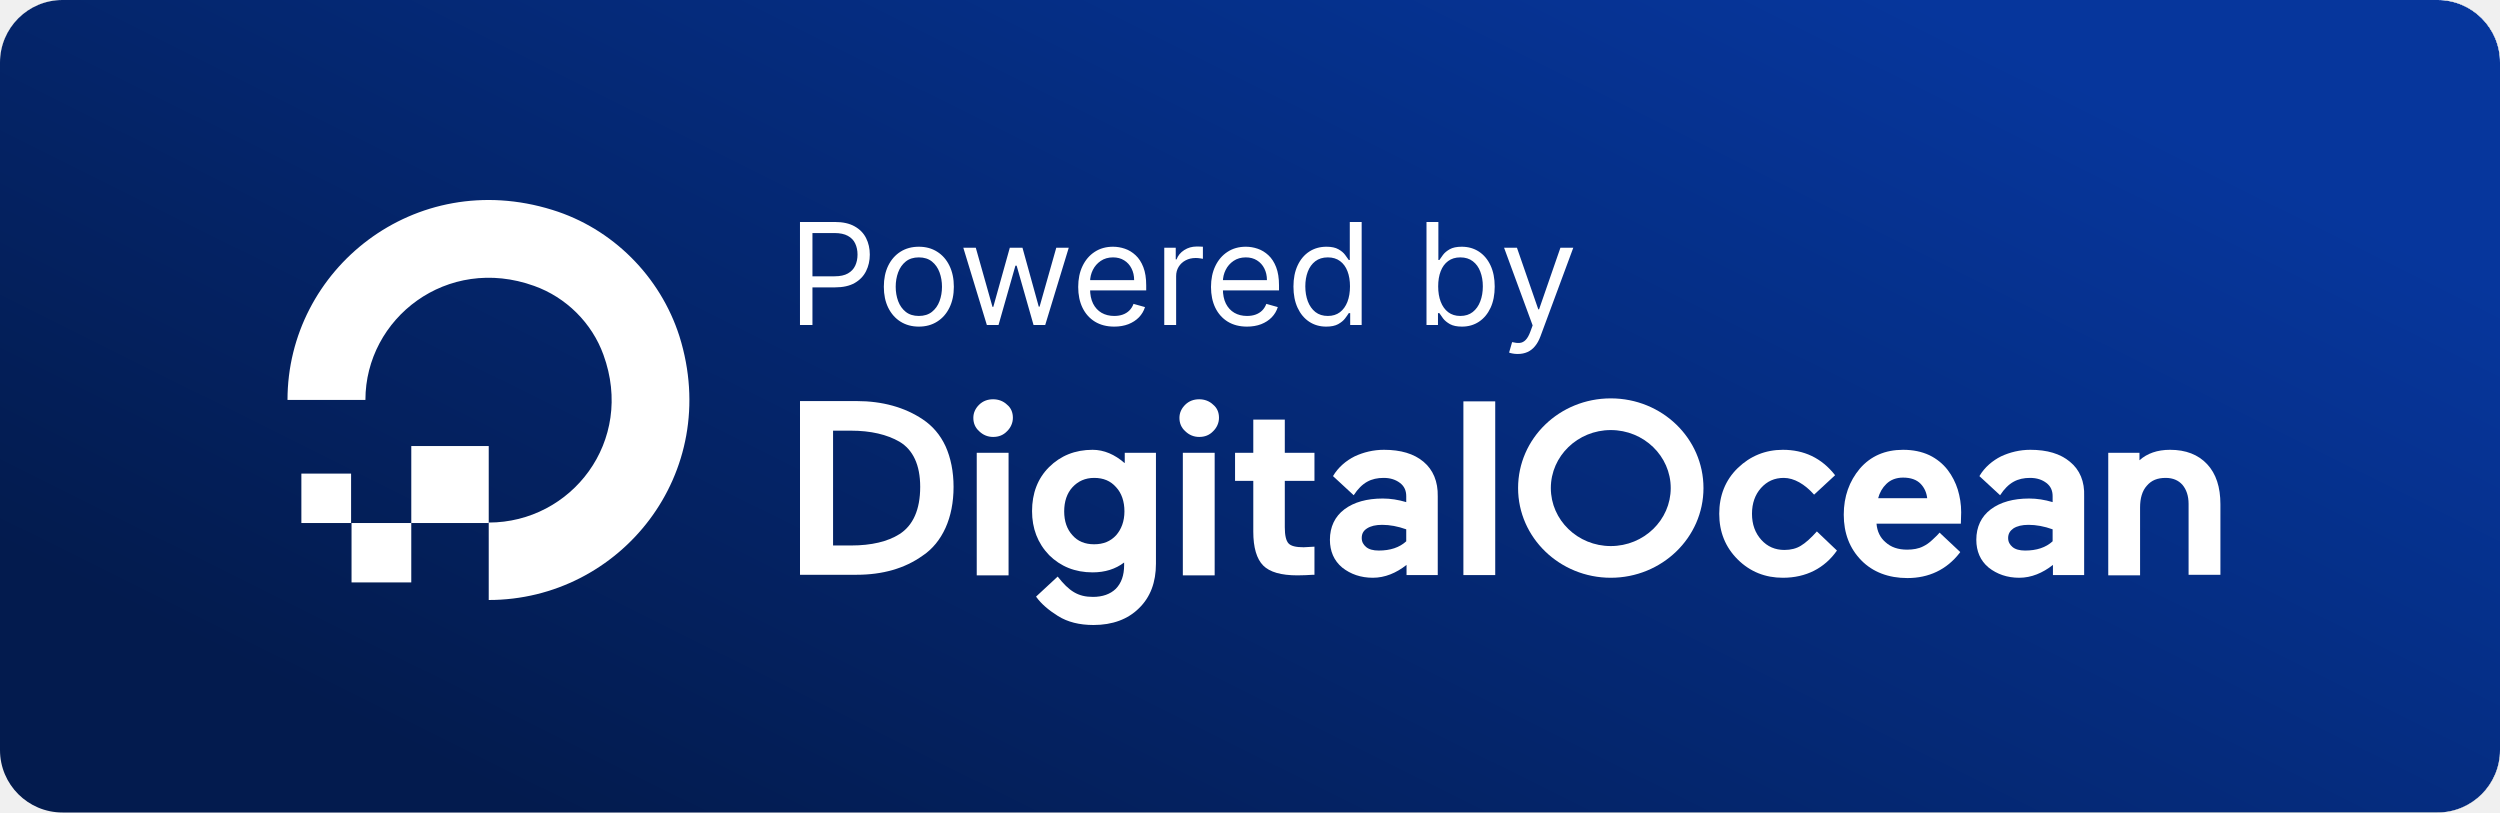
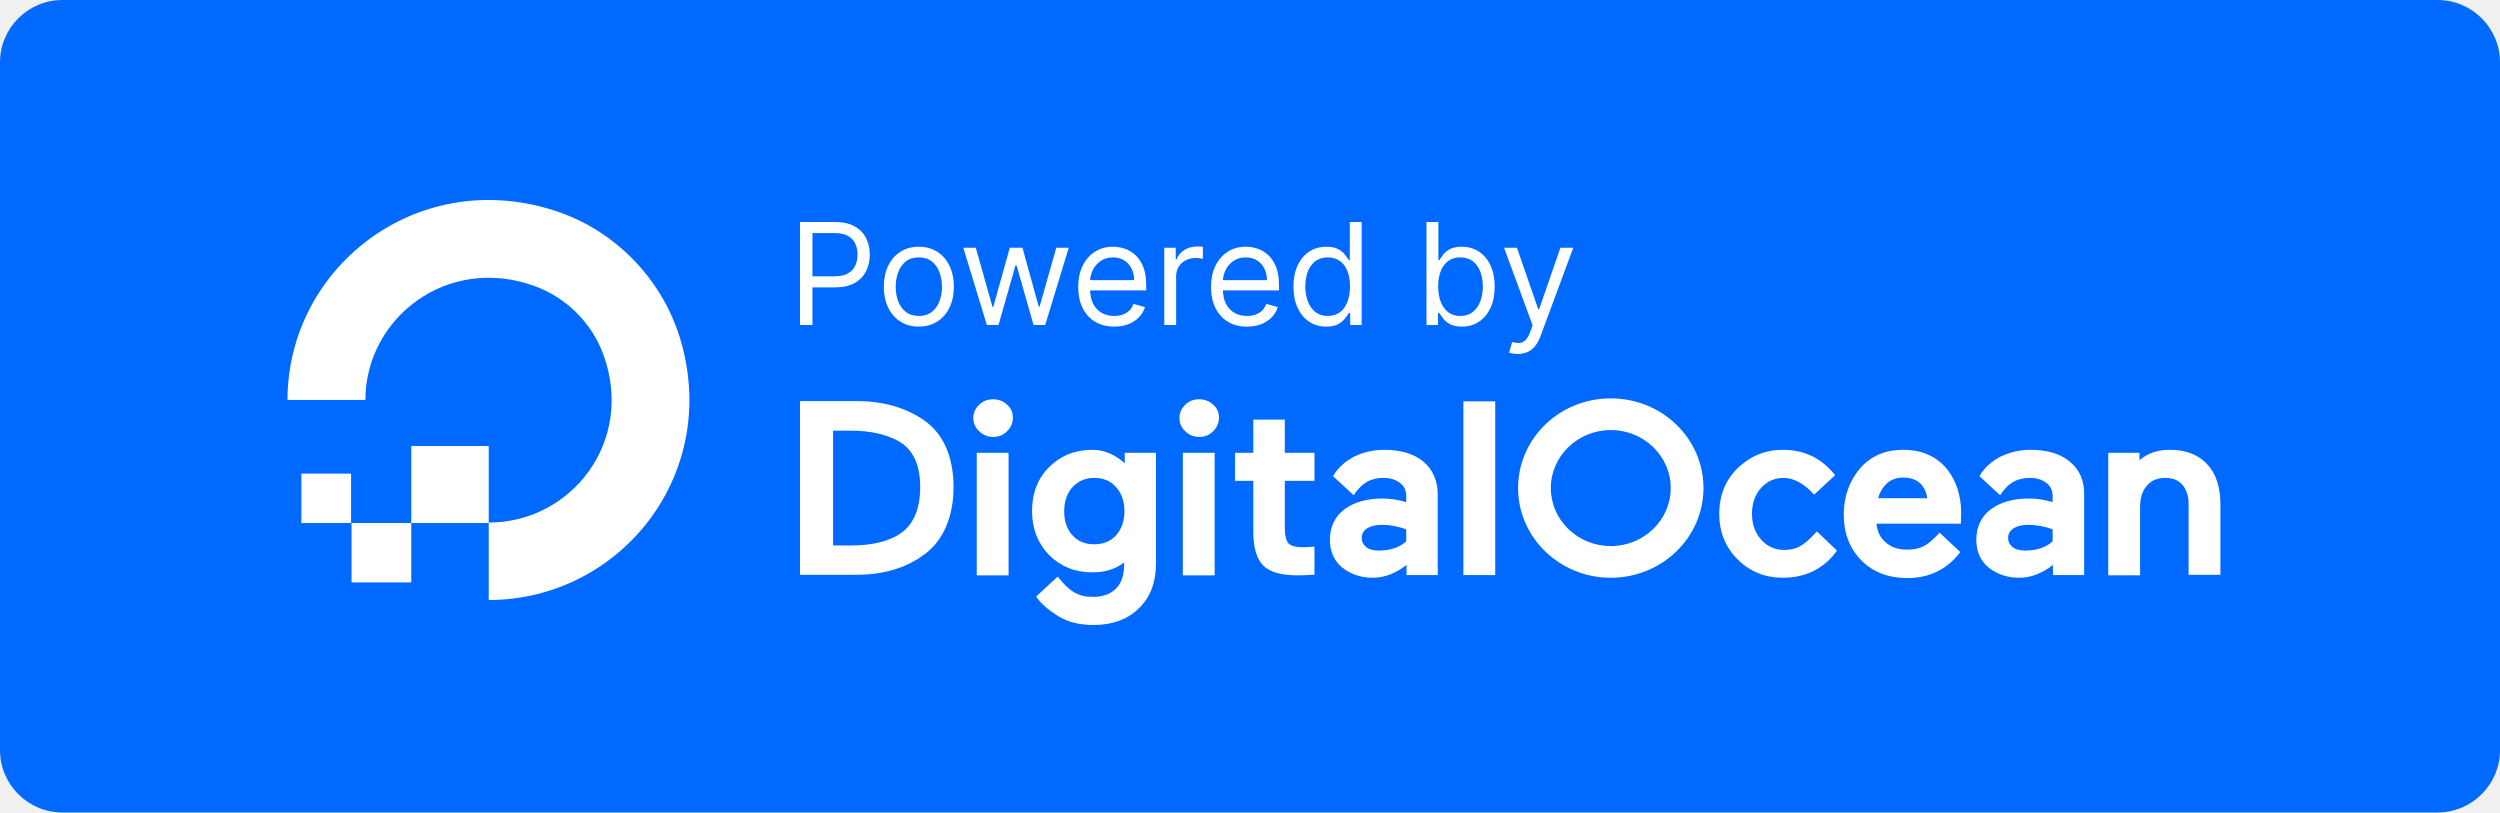
<svg xmlns="http://www.w3.org/2000/svg" width="200" height="65" viewBox="0 0 200 65" fill="none">
-   <rect width="200" height="65" rx="5" fill="#031B4E" />
-   <rect width="200" height="65" rx="5" fill="url(#paint0_linear)" style="mix-blend-mode:overlay" />
+   <rect width="200" height="65" rx="5" fill="#0069FF" />
  <path d="M73.813 33.544C72.38 32.587 70.6 32.085 68.524 32.085H64V45.982H68.524C70.6 45.982 72.38 45.479 73.813 44.451C74.604 43.925 75.222 43.159 75.643 42.227C76.063 41.294 76.285 40.193 76.285 38.95C76.285 37.73 76.063 36.63 75.643 35.697C75.222 34.788 74.604 34.07 73.813 33.544ZM66.645 34.453H68.079C69.661 34.453 70.971 34.764 71.96 35.338C73.047 35.984 73.616 37.204 73.616 38.95C73.616 40.767 73.047 42.035 71.96 42.729C71.02 43.327 69.71 43.638 68.103 43.638H66.645V34.453Z" fill="white" />
  <path d="M79.449 31.942C79.004 31.942 78.634 32.085 78.337 32.372C78.04 32.659 77.867 33.018 77.867 33.425C77.867 33.855 78.016 34.214 78.337 34.501C78.634 34.788 79.004 34.955 79.449 34.955C79.894 34.955 80.265 34.812 80.562 34.501C80.858 34.214 81.031 33.831 81.031 33.425C81.031 32.994 80.883 32.635 80.562 32.372C80.265 32.085 79.87 31.942 79.449 31.942Z" fill="white" />
  <path d="M80.685 36.223H78.139V46.029H80.685V36.223Z" fill="white" />
  <path d="M89.955 37.036C89.189 36.366 88.323 35.984 87.409 35.984C86 35.984 84.838 36.462 83.923 37.371C83.009 38.28 82.564 39.476 82.564 40.887C82.564 42.274 83.009 43.446 83.923 44.403C84.838 45.312 86 45.79 87.409 45.79C88.397 45.79 89.238 45.527 89.93 45.001V45.216C89.93 46.029 89.708 46.651 89.263 47.106C88.818 47.536 88.2 47.752 87.433 47.752C86.247 47.752 85.53 47.297 84.615 46.125L82.885 47.728L82.935 47.799C83.305 48.302 83.874 48.804 84.64 49.282C85.407 49.761 86.346 50 87.483 50C88.991 50 90.227 49.545 91.117 48.66C92.031 47.776 92.476 46.58 92.476 45.097V36.223H89.98V37.036H89.955ZM89.287 42.824C88.843 43.303 88.274 43.542 87.532 43.542C86.791 43.542 86.222 43.303 85.802 42.824C85.357 42.346 85.135 41.7 85.135 40.911C85.135 40.122 85.357 39.452 85.802 38.974C86.247 38.495 86.816 38.232 87.532 38.232C88.274 38.232 88.843 38.471 89.287 38.974C89.732 39.452 89.955 40.122 89.955 40.911C89.955 41.7 89.708 42.346 89.287 42.824Z" fill="white" />
  <path d="M97.173 36.223H94.627V46.029H97.173V36.223Z" fill="white" />
  <path d="M95.937 31.942C95.492 31.942 95.121 32.085 94.825 32.372C94.528 32.659 94.355 33.018 94.355 33.425C94.355 33.855 94.503 34.214 94.825 34.501C95.121 34.788 95.492 34.955 95.937 34.955C96.382 34.955 96.753 34.812 97.049 34.501C97.346 34.214 97.519 33.831 97.519 33.425C97.519 32.994 97.371 32.635 97.049 32.372C96.753 32.085 96.357 31.942 95.937 31.942Z" fill="white" />
  <path d="M102.759 33.568H100.263V36.223H98.804V38.471H100.263V42.537C100.263 43.805 100.535 44.714 101.054 45.24C101.573 45.766 102.487 46.029 103.797 46.029C104.218 46.029 104.638 46.006 105.033 45.982H105.157V43.733L104.292 43.781C103.674 43.781 103.278 43.685 103.081 43.47C102.883 43.255 102.784 42.825 102.784 42.179V38.471H105.157V36.223H102.784V33.568H102.759Z" fill="white" />
  <path d="M119.618 32.109H117.072V46.006H119.618V32.109Z" fill="white" />
  <path d="M145.35 42.514C144.905 43.016 144.435 43.446 144.065 43.661C143.719 43.877 143.274 43.996 142.755 43.996C142.013 43.996 141.395 43.733 140.901 43.183C140.406 42.633 140.159 41.939 140.159 41.102C140.159 40.265 140.406 39.572 140.876 39.045C141.37 38.495 141.964 38.232 142.705 38.232C143.521 38.232 144.386 38.734 145.128 39.572L146.808 38.017C145.721 36.63 144.312 35.984 142.631 35.984C141.222 35.984 140.011 36.486 139.022 37.443C138.033 38.4 137.539 39.643 137.539 41.102C137.539 42.561 138.033 43.781 139.022 44.762C140.011 45.742 141.222 46.221 142.631 46.221C144.485 46.221 145.968 45.455 146.957 44.044L145.35 42.514Z" fill="white" />
-   <path d="M155.806 37.586C155.435 37.108 154.941 36.701 154.348 36.414C153.73 36.127 153.038 35.984 152.247 35.984C150.813 35.984 149.651 36.486 148.786 37.491C147.945 38.495 147.501 39.715 147.501 41.174C147.501 42.657 147.97 43.877 148.91 44.834C149.824 45.766 151.085 46.245 152.593 46.245C154.298 46.245 155.732 45.575 156.77 44.236L156.82 44.164L155.163 42.609C155.015 42.8 154.793 42.992 154.595 43.183C154.348 43.422 154.1 43.59 153.853 43.709C153.483 43.901 153.038 43.972 152.568 43.972C151.851 43.972 151.283 43.781 150.838 43.374C150.417 43.016 150.17 42.514 150.121 41.892H156.869L156.894 40.983C156.894 40.337 156.795 39.739 156.622 39.165C156.449 38.615 156.177 38.065 155.806 37.586ZM150.244 39.882C150.368 39.404 150.59 39.021 150.912 38.71C151.258 38.376 151.703 38.208 152.247 38.208C152.865 38.208 153.334 38.376 153.656 38.71C153.952 39.021 154.125 39.404 154.175 39.858H150.244V39.882Z" fill="white" />
+   <path d="M155.806 37.586C155.435 37.108 154.941 36.701 154.348 36.414C153.73 36.127 153.038 35.984 152.247 35.984C150.813 35.984 149.651 36.486 148.786 37.491C147.945 38.495 147.501 39.715 147.501 41.174C147.501 42.657 147.97 43.877 148.91 44.834C149.824 45.766 151.085 46.245 152.593 46.245C154.298 46.245 155.732 45.575 156.77 44.236L156.82 44.164L155.163 42.609C155.015 42.8 154.793 42.992 154.595 43.183C154.348 43.422 154.101 43.59 153.853 43.709C153.483 43.901 153.038 43.972 152.568 43.972C151.851 43.972 151.283 43.781 150.838 43.374C150.417 43.016 150.17 42.514 150.121 41.892H156.869L156.894 40.983C156.894 40.337 156.795 39.739 156.622 39.165C156.449 38.615 156.177 38.065 155.806 37.586ZM150.244 39.882C150.368 39.404 150.59 39.021 150.912 38.71C151.258 38.376 151.703 38.208 152.247 38.208C152.865 38.208 153.334 38.376 153.656 38.71C153.952 39.021 154.125 39.404 154.175 39.858H150.244V39.882Z" fill="white" />
  <path d="M165.595 36.941C164.828 36.295 163.766 35.984 162.431 35.984C161.59 35.984 160.799 36.175 160.082 36.51C159.415 36.845 158.772 37.371 158.352 38.089L158.377 38.112L160.008 39.619C160.676 38.591 161.417 38.232 162.406 38.232C162.95 38.232 163.37 38.376 163.716 38.639C164.062 38.902 164.21 39.261 164.21 39.691V40.169C163.568 39.978 162.95 39.882 162.332 39.882C161.071 39.882 160.033 40.169 159.267 40.743C158.5 41.318 158.105 42.155 158.105 43.183C158.105 44.092 158.426 44.858 159.094 45.408C159.761 45.934 160.577 46.221 161.541 46.221C162.505 46.221 163.419 45.838 164.235 45.192V46.006H166.732V39.715C166.781 38.519 166.386 37.586 165.595 36.941ZM161.071 42.274C161.368 42.083 161.763 41.987 162.282 41.987C162.9 41.987 163.543 42.107 164.21 42.346V43.303C163.667 43.805 162.925 44.044 162.011 44.044C161.566 44.044 161.22 43.949 160.997 43.757C160.775 43.566 160.651 43.351 160.651 43.04C160.651 42.705 160.799 42.466 161.071 42.274Z" fill="white" />
  <path d="M176.57 37.132C175.853 36.366 174.864 35.984 173.604 35.984C172.59 35.984 171.775 36.271 171.157 36.821V36.223H168.66V46.029H171.206V40.6C171.206 39.858 171.379 39.261 171.75 38.854C172.121 38.423 172.59 38.232 173.258 38.232C173.826 38.232 174.271 38.423 174.593 38.782C174.914 39.165 175.087 39.667 175.087 40.313V45.982H177.633V40.337C177.633 38.974 177.287 37.897 176.57 37.132Z" fill="white" />
  <path d="M113.883 36.941C113.117 36.295 112.054 35.984 110.719 35.984C109.878 35.984 109.087 36.175 108.371 36.51C107.703 36.845 107.06 37.371 106.64 38.089L106.665 38.112L108.296 39.619C108.964 38.591 109.705 38.232 110.694 38.232C111.238 38.232 111.658 38.376 112.004 38.639C112.35 38.902 112.499 39.261 112.499 39.691V40.169C111.856 39.978 111.238 39.882 110.62 39.882C109.359 39.882 108.321 40.169 107.555 40.743C106.789 41.318 106.393 42.155 106.393 43.183C106.393 44.092 106.714 44.858 107.382 45.408C108.049 45.934 108.865 46.221 109.829 46.221C110.793 46.221 111.708 45.838 112.523 45.192V46.006H115.02V39.715C115.045 38.519 114.649 37.586 113.883 36.941ZM109.359 42.274C109.656 42.083 110.051 41.987 110.571 41.987C111.188 41.987 111.831 42.107 112.499 42.346V43.303C111.955 43.805 111.213 44.044 110.299 44.044C109.854 44.044 109.508 43.949 109.285 43.757C109.063 43.566 108.939 43.351 108.939 43.04C108.939 42.705 109.063 42.466 109.359 42.274Z" fill="white" />
  <path d="M128.863 46.221C124.784 46.221 121.447 43.016 121.447 39.045C121.447 35.075 124.759 31.87 128.863 31.87C132.966 31.87 136.278 35.075 136.278 39.045C136.278 43.016 132.941 46.221 128.863 46.221ZM128.863 34.405C126.218 34.405 124.067 36.486 124.067 39.045C124.067 41.605 126.218 43.685 128.863 43.685C131.507 43.685 133.658 41.605 133.658 39.045C133.658 36.486 131.507 34.405 128.863 34.405Z" fill="white" />
  <path d="M63.998 26V17.758H66.783C67.429 17.758 67.958 17.875 68.368 18.108C68.782 18.339 69.088 18.652 69.286 19.046C69.484 19.44 69.584 19.88 69.584 20.366C69.584 20.852 69.484 21.293 69.286 21.69C69.09 22.087 68.787 22.404 68.376 22.64C67.966 22.873 67.44 22.99 66.799 22.99H64.803V22.104H66.767C67.21 22.104 67.565 22.028 67.833 21.875C68.102 21.722 68.296 21.516 68.417 21.255C68.54 20.992 68.602 20.696 68.602 20.366C68.602 20.036 68.54 19.741 68.417 19.481C68.296 19.22 68.1 19.016 67.829 18.869C67.558 18.719 67.199 18.643 66.751 18.643H64.996V26H63.998ZM73.507 26.129C72.95 26.129 72.46 25.996 72.039 25.73C71.62 25.465 71.293 25.093 71.057 24.616C70.823 24.138 70.707 23.58 70.707 22.942C70.707 22.298 70.823 21.735 71.057 21.255C71.293 20.775 71.62 20.402 72.039 20.137C72.46 19.871 72.95 19.738 73.507 19.738C74.066 19.738 74.554 19.871 74.972 20.137C75.394 20.402 75.721 20.775 75.954 21.255C76.19 21.735 76.308 22.298 76.308 22.942C76.308 23.58 76.19 24.138 75.954 24.616C75.721 25.093 75.394 25.465 74.972 25.73C74.554 25.996 74.066 26.129 73.507 26.129ZM73.507 25.276C73.931 25.276 74.28 25.167 74.554 24.95C74.828 24.732 75.03 24.447 75.162 24.093C75.293 23.738 75.359 23.355 75.359 22.942C75.359 22.528 75.293 22.143 75.162 21.787C75.03 21.43 74.828 21.141 74.554 20.921C74.28 20.701 73.931 20.591 73.507 20.591C73.084 20.591 72.735 20.701 72.461 20.921C72.188 21.141 71.985 21.43 71.853 21.787C71.722 22.143 71.656 22.528 71.656 22.942C71.656 23.355 71.722 23.738 71.853 24.093C71.985 24.447 72.188 24.732 72.461 24.95C72.735 25.167 73.084 25.276 73.507 25.276ZM78.948 26L77.065 19.819H78.063L79.399 24.551H79.463L80.784 19.819H81.798L83.102 24.535H83.166L84.502 19.819H85.5L83.617 26H82.683L81.331 21.251H81.234L79.882 26H78.948ZM89.137 26.129C88.541 26.129 88.028 25.997 87.596 25.734C87.166 25.469 86.835 25.099 86.602 24.624C86.371 24.146 86.256 23.591 86.256 22.958C86.256 22.324 86.371 21.766 86.602 21.284C86.835 20.798 87.16 20.42 87.576 20.149C87.994 19.875 88.482 19.738 89.04 19.738C89.362 19.738 89.68 19.792 89.994 19.899C90.308 20.006 90.594 20.181 90.851 20.422C91.109 20.661 91.314 20.978 91.467 21.372C91.62 21.766 91.697 22.252 91.697 22.829V23.231H86.932V22.41H90.731C90.731 22.061 90.661 21.75 90.521 21.477C90.385 21.203 90.189 20.987 89.934 20.829C89.682 20.67 89.384 20.591 89.04 20.591C88.662 20.591 88.335 20.685 88.058 20.873C87.785 21.058 87.574 21.3 87.427 21.597C87.279 21.895 87.205 22.214 87.205 22.555V23.102C87.205 23.569 87.286 23.965 87.447 24.29C87.611 24.612 87.837 24.857 88.127 25.026C88.417 25.192 88.753 25.276 89.137 25.276C89.386 25.276 89.612 25.241 89.813 25.171C90.017 25.099 90.193 24.991 90.34 24.849C90.488 24.704 90.602 24.524 90.682 24.31L91.6 24.567C91.503 24.879 91.341 25.152 91.113 25.388C90.885 25.622 90.603 25.804 90.268 25.936C89.933 26.064 89.556 26.129 89.137 26.129ZM93.141 26V19.819H94.059V20.752H94.123C94.236 20.446 94.44 20.198 94.735 20.008C95.03 19.817 95.363 19.722 95.733 19.722C95.803 19.722 95.89 19.723 95.995 19.726C96.099 19.729 96.178 19.733 96.232 19.738V20.704C96.2 20.696 96.126 20.684 96.011 20.668C95.898 20.649 95.778 20.64 95.652 20.64C95.352 20.64 95.084 20.703 94.848 20.829C94.614 20.952 94.429 21.124 94.292 21.344C94.158 21.561 94.091 21.809 94.091 22.088V26H93.141ZM99.761 26.129C99.166 26.129 98.652 25.997 98.22 25.734C97.791 25.469 97.459 25.099 97.226 24.624C96.995 24.146 96.88 23.591 96.88 22.958C96.88 22.324 96.995 21.766 97.226 21.284C97.459 20.798 97.784 20.42 98.2 20.149C98.618 19.875 99.107 19.738 99.665 19.738C99.987 19.738 100.305 19.792 100.618 19.899C100.932 20.006 101.218 20.181 101.476 20.422C101.733 20.661 101.938 20.978 102.091 21.372C102.244 21.766 102.321 22.252 102.321 22.829V23.231H97.556V22.41H101.355C101.355 22.061 101.285 21.75 101.146 21.477C101.009 21.203 100.813 20.987 100.558 20.829C100.306 20.67 100.008 20.591 99.665 20.591C99.286 20.591 98.959 20.685 98.683 20.873C98.409 21.058 98.198 21.3 98.051 21.597C97.903 21.895 97.83 22.214 97.83 22.555V23.102C97.83 23.569 97.91 23.965 98.071 24.29C98.235 24.612 98.461 24.857 98.751 25.026C99.041 25.192 99.378 25.276 99.761 25.276C100.011 25.276 100.236 25.241 100.437 25.171C100.641 25.099 100.817 24.991 100.965 24.849C101.112 24.704 101.226 24.524 101.307 24.31L102.224 24.567C102.128 24.879 101.965 25.152 101.737 25.388C101.509 25.622 101.227 25.804 100.892 25.936C100.557 26.064 100.18 26.129 99.761 26.129ZM106.1 26.129C105.584 26.129 105.13 25.999 104.735 25.738C104.341 25.476 104.032 25.105 103.81 24.628C103.587 24.148 103.476 23.58 103.476 22.925C103.476 22.276 103.587 21.713 103.81 21.235C104.032 20.758 104.342 20.389 104.739 20.128C105.136 19.868 105.595 19.738 106.116 19.738C106.518 19.738 106.836 19.805 107.069 19.939C107.306 20.071 107.485 20.221 107.609 20.39C107.735 20.556 107.833 20.693 107.902 20.801H107.983V17.758H108.933V26H108.015V25.05H107.902C107.833 25.163 107.733 25.305 107.605 25.477C107.476 25.646 107.292 25.797 107.053 25.932C106.815 26.063 106.497 26.129 106.1 26.129ZM106.228 25.276C106.609 25.276 106.931 25.176 107.194 24.978C107.457 24.777 107.657 24.499 107.794 24.145C107.931 23.788 107.999 23.376 107.999 22.909C107.999 22.448 107.932 22.044 107.798 21.698C107.664 21.349 107.465 21.078 107.202 20.885C106.939 20.689 106.615 20.591 106.228 20.591C105.826 20.591 105.491 20.695 105.222 20.901C104.957 21.105 104.757 21.383 104.623 21.734C104.491 22.083 104.425 22.475 104.425 22.909C104.425 23.349 104.493 23.749 104.627 24.109C104.764 24.465 104.965 24.75 105.23 24.962C105.499 25.171 105.831 25.276 106.228 25.276ZM114.12 26V17.758H115.07V20.801H115.15C115.22 20.693 115.317 20.556 115.44 20.39C115.566 20.221 115.746 20.071 115.979 19.939C116.215 19.805 116.535 19.738 116.937 19.738C117.458 19.738 117.916 19.868 118.313 20.128C118.71 20.389 119.02 20.758 119.243 21.235C119.466 21.713 119.577 22.276 119.577 22.925C119.577 23.58 119.466 24.148 119.243 24.628C119.02 25.105 118.712 25.476 118.317 25.738C117.923 25.999 117.468 26.129 116.953 26.129C116.556 26.129 116.238 26.063 115.999 25.932C115.761 25.797 115.577 25.646 115.448 25.477C115.319 25.305 115.22 25.163 115.15 25.05H115.038V26H114.12ZM115.054 22.909C115.054 23.376 115.122 23.788 115.259 24.145C115.396 24.499 115.596 24.777 115.859 24.978C116.122 25.176 116.443 25.276 116.824 25.276C117.221 25.276 117.553 25.171 117.818 24.962C118.087 24.75 118.288 24.465 118.422 24.109C118.559 23.749 118.627 23.349 118.627 22.909C118.627 22.475 118.56 22.083 118.426 21.734C118.295 21.383 118.095 21.105 117.826 20.901C117.561 20.695 117.227 20.591 116.824 20.591C116.438 20.591 116.113 20.689 115.851 20.885C115.588 21.078 115.389 21.349 115.255 21.698C115.121 22.044 115.054 22.448 115.054 22.909ZM121.42 28.318C121.259 28.318 121.116 28.305 120.99 28.278C120.864 28.254 120.776 28.23 120.728 28.205L120.969 27.368C121.2 27.427 121.404 27.449 121.581 27.433C121.758 27.417 121.915 27.337 122.052 27.195C122.192 27.056 122.319 26.829 122.434 26.515L122.611 26.032L120.326 19.819H121.356L123.062 24.744H123.127L124.833 19.819H125.863L123.239 26.901C123.121 27.221 122.975 27.485 122.801 27.694C122.626 27.906 122.424 28.063 122.193 28.165C121.965 28.267 121.707 28.318 121.42 28.318Z" fill="white" />
  <path fill-rule="evenodd" clip-rule="evenodd" d="M39.098 48V41.804C45.713 41.804 50.798 35.303 48.275 28.384C47.357 25.838 45.292 23.785 42.73 22.872C35.771 20.363 29.233 25.457 29.233 31.996V31.996H23C23 21.542 33.171 13.369 44.184 16.79C49.001 18.273 52.825 22.112 54.355 26.902C57.796 37.888 49.613 48 39.098 48V48Z" fill="white" />
  <path fill-rule="evenodd" clip-rule="evenodd" d="M39.098 41.842H32.903V35.683V35.683H39.098V35.683V41.842Z" fill="white" />
  <path fill-rule="evenodd" clip-rule="evenodd" d="M32.902 46.593H28.123V46.593V41.842H32.902V46.593V46.593Z" fill="white" />
  <path fill-rule="evenodd" clip-rule="evenodd" d="M28.125 41.842H24.11V41.842V37.888V37.888H28.087V37.888V41.842H28.125Z" fill="white" />
-   <defs>
-     <linearGradient id="paint0_linear" x1="106.667" y1="-23.136" x2="58.857" y2="72.854" gradientUnits="userSpaceOnUse">
-       <stop stop-color="white" />
-       <stop offset="1" stop-color="white" stop-opacity="0" />
-     </linearGradient>
-   </defs>
</svg>
